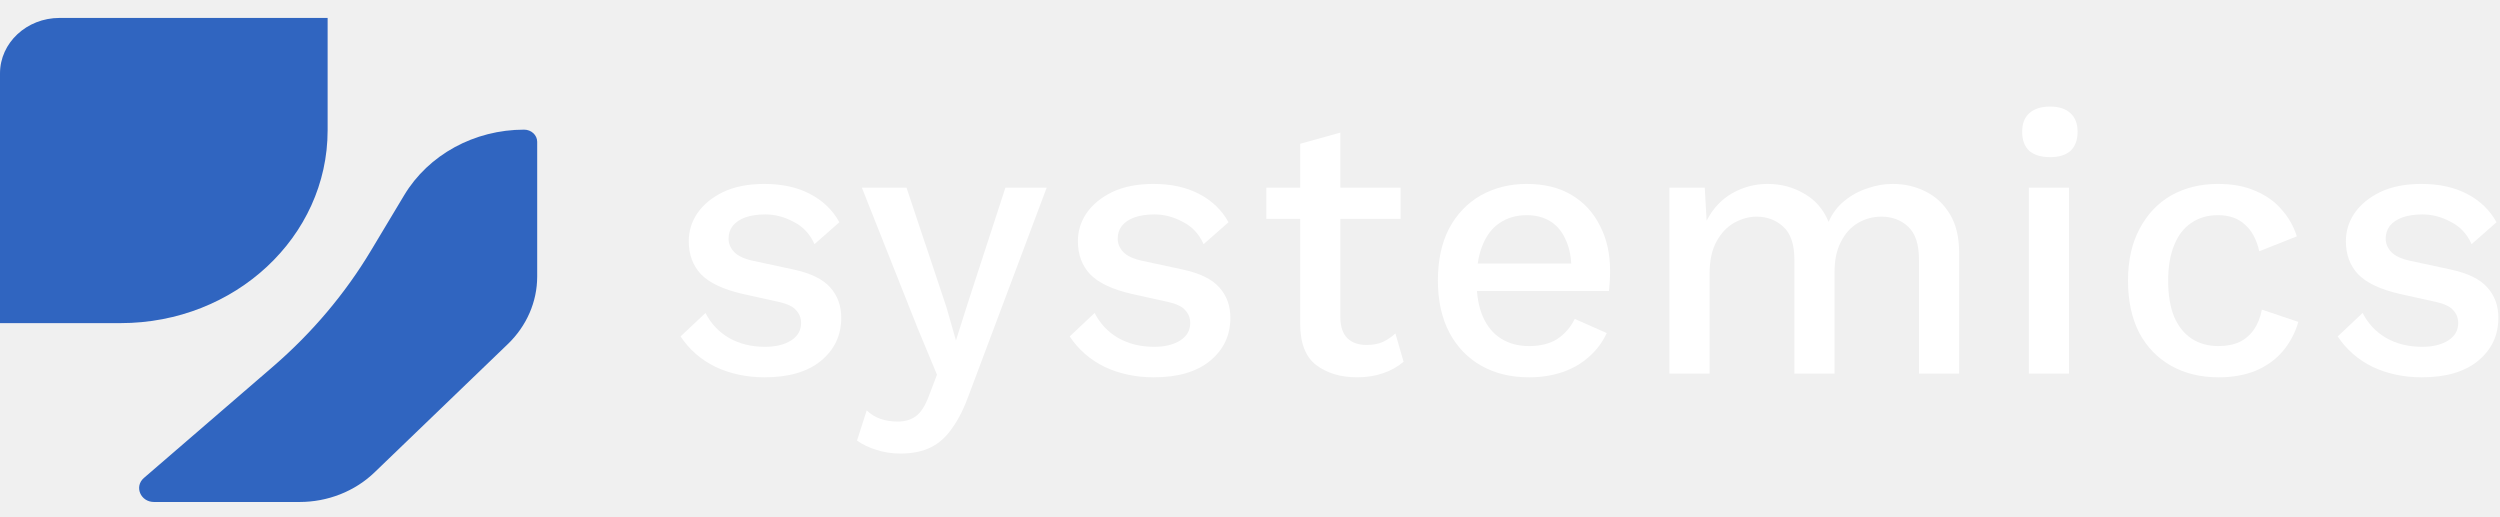
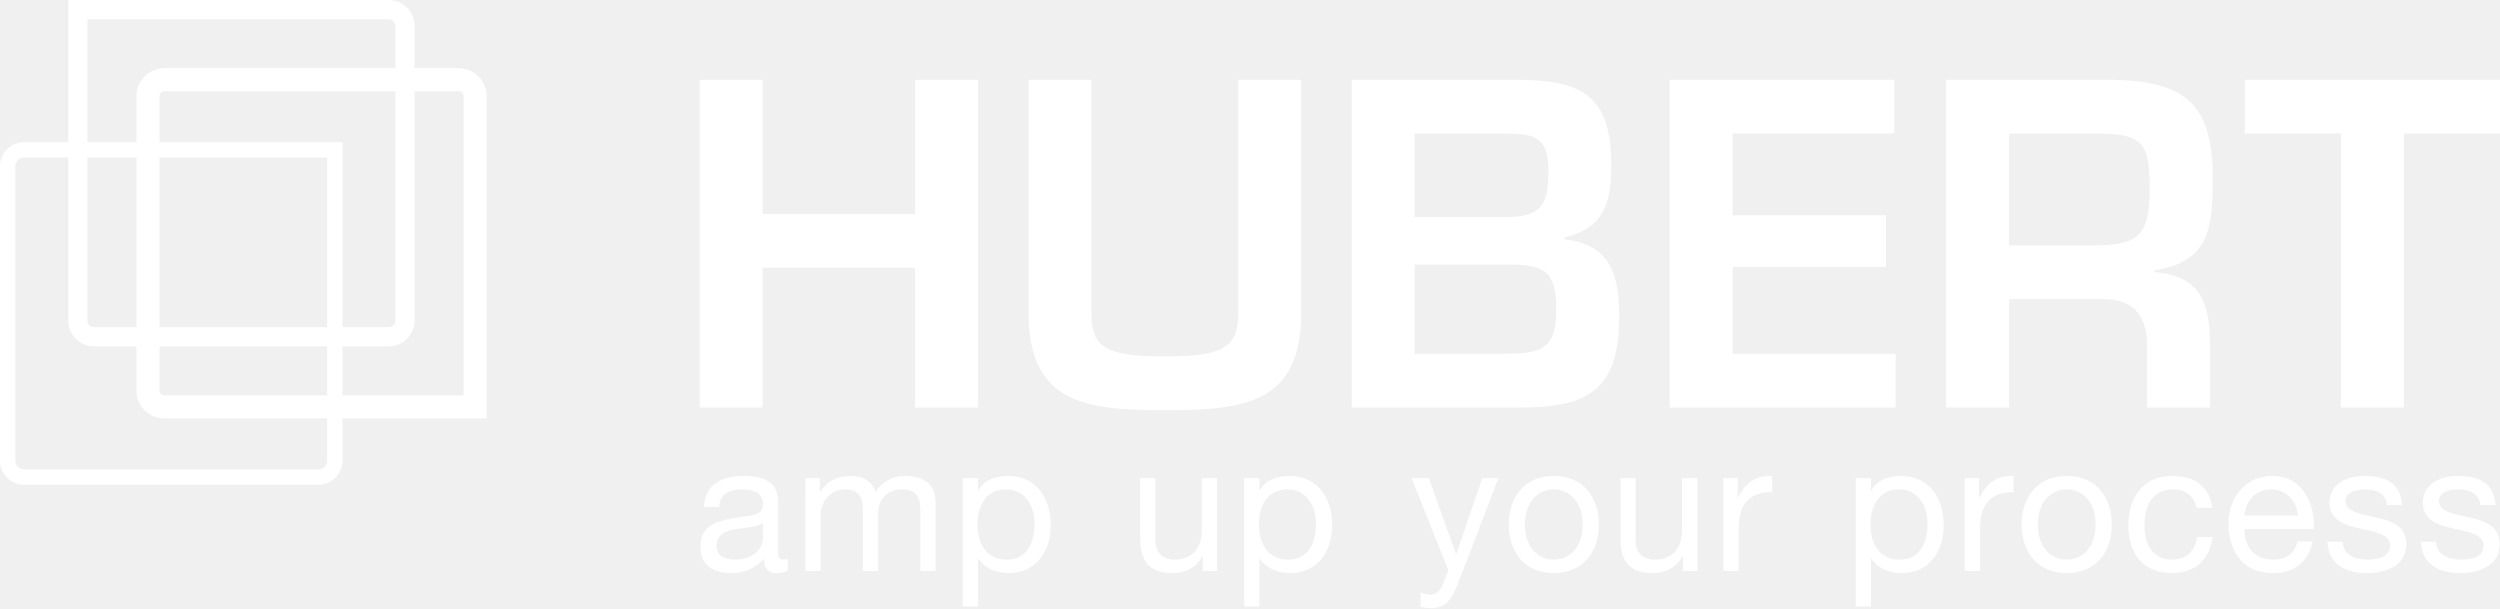
- <svg xmlns="http://www.w3.org/2000/svg" width="121" height="25" viewBox="0 0 121 25" fill="none">
-   <path d="M37.008 18.262C36.144 18.262 35.352 18.094 34.632 17.758C33.924 17.41 33.36 16.918 32.94 16.282L34.146 15.148C34.41 15.664 34.788 16.066 35.28 16.354C35.784 16.642 36.366 16.786 37.026 16.786C37.542 16.786 37.962 16.684 38.286 16.48C38.61 16.276 38.772 15.994 38.772 15.634C38.772 15.394 38.694 15.19 38.538 15.022C38.394 14.842 38.106 14.704 37.674 14.608L35.964 14.23C35.016 14.014 34.338 13.696 33.93 13.276C33.534 12.856 33.336 12.322 33.336 11.674C33.336 11.182 33.474 10.732 33.75 10.324C34.038 9.904 34.452 9.562 34.992 9.298C35.544 9.034 36.21 8.902 36.99 8.902C37.854 8.902 38.592 9.064 39.204 9.388C39.828 9.712 40.302 10.168 40.626 10.756L39.42 11.818C39.204 11.326 38.868 10.966 38.412 10.738C37.968 10.498 37.512 10.378 37.044 10.378C36.672 10.378 36.348 10.426 36.072 10.522C35.808 10.618 35.604 10.756 35.46 10.936C35.328 11.116 35.262 11.32 35.262 11.548C35.262 11.788 35.352 12.004 35.532 12.196C35.712 12.388 36.024 12.532 36.468 12.628L38.394 13.042C39.234 13.222 39.828 13.51 40.176 13.906C40.536 14.302 40.716 14.794 40.716 15.382C40.716 16.234 40.386 16.93 39.726 17.47C39.078 17.998 38.172 18.262 37.008 18.262Z" fill="white" />
-   <path d="M50.66 9.082L46.916 19.054C46.676 19.726 46.406 20.272 46.106 20.692C45.818 21.124 45.47 21.442 45.062 21.646C44.654 21.85 44.162 21.952 43.586 21.952C43.166 21.952 42.776 21.892 42.416 21.772C42.056 21.664 41.744 21.514 41.48 21.322L41.948 19.864C42.152 20.056 42.38 20.194 42.632 20.278C42.884 20.362 43.154 20.404 43.442 20.404C43.802 20.404 44.102 20.314 44.342 20.134C44.582 19.954 44.792 19.618 44.972 19.126L45.35 18.136L44.414 15.886L41.714 9.082H43.874L45.8 14.842L46.268 16.48L46.826 14.716L48.662 9.082H50.66Z" fill="white" />
-   <path d="M55.842 18.262C54.978 18.262 54.186 18.094 53.466 17.758C52.758 17.41 52.194 16.918 51.774 16.282L52.98 15.148C53.244 15.664 53.622 16.066 54.114 16.354C54.618 16.642 55.2 16.786 55.86 16.786C56.376 16.786 56.796 16.684 57.12 16.48C57.444 16.276 57.606 15.994 57.606 15.634C57.606 15.394 57.528 15.19 57.372 15.022C57.228 14.842 56.94 14.704 56.508 14.608L54.798 14.23C53.85 14.014 53.172 13.696 52.764 13.276C52.368 12.856 52.17 12.322 52.17 11.674C52.17 11.182 52.308 10.732 52.584 10.324C52.872 9.904 53.286 9.562 53.826 9.298C54.378 9.034 55.044 8.902 55.824 8.902C56.688 8.902 57.426 9.064 58.038 9.388C58.662 9.712 59.136 10.168 59.46 10.756L58.254 11.818C58.038 11.326 57.702 10.966 57.246 10.738C56.802 10.498 56.346 10.378 55.878 10.378C55.506 10.378 55.182 10.426 54.906 10.522C54.642 10.618 54.438 10.756 54.294 10.936C54.162 11.116 54.096 11.32 54.096 11.548C54.096 11.788 54.186 12.004 54.366 12.196C54.546 12.388 54.858 12.532 55.302 12.628L57.228 13.042C58.068 13.222 58.662 13.51 59.01 13.906C59.37 14.302 59.55 14.794 59.55 15.382C59.55 16.234 59.22 16.93 58.56 17.47C57.912 17.998 57.006 18.262 55.842 18.262Z" fill="white" />
-   <path d="M64.873 6.418V15.346C64.873 15.802 64.987 16.144 65.215 16.372C65.443 16.588 65.749 16.696 66.133 16.696C66.445 16.696 66.709 16.648 66.925 16.552C67.153 16.444 67.357 16.306 67.537 16.138L67.933 17.506C67.657 17.746 67.327 17.932 66.943 18.064C66.559 18.196 66.139 18.262 65.683 18.262C64.891 18.262 64.231 18.064 63.703 17.668C63.187 17.272 62.929 16.606 62.929 15.67V6.958L64.873 6.418ZM67.789 9.082V10.594H61.291V9.082H67.789Z" fill="white" />
-   <path d="M74.004 18.262C73.128 18.262 72.36 18.076 71.7 17.704C71.04 17.332 70.524 16.798 70.152 16.102C69.78 15.394 69.594 14.554 69.594 13.582C69.594 12.598 69.774 11.758 70.134 11.062C70.506 10.366 71.016 9.832 71.664 9.46C72.324 9.088 73.068 8.902 73.896 8.902C74.748 8.902 75.474 9.082 76.074 9.442C76.674 9.802 77.13 10.3 77.442 10.936C77.766 11.56 77.928 12.28 77.928 13.096C77.928 13.3 77.922 13.486 77.91 13.654C77.898 13.822 77.886 13.966 77.874 14.086H70.854V12.754H77.01L76.056 13.042C76.056 12.478 75.966 12.004 75.786 11.62C75.618 11.224 75.372 10.924 75.048 10.72C74.724 10.516 74.34 10.414 73.896 10.414C73.392 10.414 72.954 10.54 72.582 10.792C72.222 11.032 71.946 11.392 71.754 11.872C71.562 12.34 71.466 12.916 71.466 13.6C71.466 14.284 71.568 14.86 71.772 15.328C71.976 15.796 72.27 16.15 72.654 16.39C73.038 16.63 73.488 16.75 74.004 16.75C74.556 16.75 75.012 16.636 75.372 16.408C75.732 16.168 76.014 15.844 76.218 15.436L77.766 16.12C77.562 16.564 77.274 16.948 76.902 17.272C76.542 17.596 76.116 17.842 75.624 18.01C75.132 18.178 74.592 18.262 74.004 18.262Z" fill="white" />
-   <path d="M80.8 18.082V9.082H82.51L82.6 10.684C82.9 10.096 83.314 9.652 83.842 9.352C84.37 9.052 84.94 8.902 85.552 8.902C86.2 8.902 86.788 9.058 87.316 9.37C87.856 9.67 88.252 10.126 88.504 10.738C88.684 10.33 88.936 9.994 89.26 9.73C89.596 9.454 89.968 9.25 90.376 9.118C90.784 8.974 91.192 8.902 91.6 8.902C92.176 8.902 92.704 9.022 93.184 9.262C93.676 9.502 94.072 9.868 94.372 10.36C94.672 10.852 94.822 11.476 94.822 12.232V18.082H92.878V12.556C92.878 11.824 92.704 11.296 92.356 10.972C92.008 10.648 91.576 10.486 91.06 10.486C90.652 10.486 90.274 10.588 89.926 10.792C89.578 10.996 89.302 11.302 89.098 11.71C88.894 12.106 88.792 12.586 88.792 13.15V18.082H86.848V12.556C86.848 11.824 86.668 11.296 86.308 10.972C85.96 10.648 85.528 10.486 85.012 10.486C84.664 10.486 84.31 10.582 83.95 10.774C83.602 10.966 83.314 11.266 83.086 11.674C82.858 12.082 82.744 12.61 82.744 13.258V18.082H80.8Z" fill="white" />
-   <path d="M100.141 9.082V18.082H98.197V9.082H100.141ZM99.223 7.606C98.791 7.606 98.455 7.504 98.215 7.3C97.987 7.084 97.873 6.778 97.873 6.382C97.873 5.986 97.987 5.686 98.215 5.482C98.455 5.266 98.791 5.158 99.223 5.158C99.655 5.158 99.985 5.266 100.213 5.482C100.441 5.686 100.555 5.986 100.555 6.382C100.555 6.778 100.441 7.084 100.213 7.3C99.985 7.504 99.655 7.606 99.223 7.606Z" fill="white" />
-   <path d="M107.351 8.902C108.059 8.902 108.665 9.016 109.169 9.244C109.685 9.46 110.105 9.76 110.429 10.144C110.765 10.516 111.011 10.948 111.167 11.44L109.349 12.16C109.217 11.584 108.983 11.152 108.647 10.864C108.323 10.564 107.891 10.414 107.351 10.414C106.847 10.414 106.415 10.54 106.055 10.792C105.695 11.032 105.419 11.392 105.227 11.872C105.035 12.34 104.939 12.916 104.939 13.6C104.939 14.272 105.035 14.848 105.227 15.328C105.431 15.796 105.713 16.15 106.073 16.39C106.445 16.63 106.877 16.75 107.369 16.75C107.765 16.75 108.107 16.684 108.395 16.552C108.683 16.408 108.917 16.204 109.097 15.94C109.277 15.676 109.403 15.358 109.475 14.986L111.239 15.58C111.083 16.12 110.831 16.594 110.483 17.002C110.147 17.398 109.715 17.71 109.187 17.938C108.659 18.154 108.059 18.262 107.387 18.262C106.511 18.262 105.743 18.076 105.083 17.704C104.423 17.332 103.907 16.798 103.535 16.102C103.175 15.394 102.995 14.554 102.995 13.582C102.995 12.61 103.181 11.776 103.553 11.08C103.925 10.372 104.435 9.832 105.083 9.46C105.743 9.088 106.499 8.902 107.351 8.902Z" fill="white" />
-   <path d="M117.213 18.262C116.349 18.262 115.557 18.094 114.837 17.758C114.129 17.41 113.565 16.918 113.145 16.282L114.351 15.148C114.615 15.664 114.993 16.066 115.485 16.354C115.989 16.642 116.571 16.786 117.231 16.786C117.747 16.786 118.167 16.684 118.491 16.48C118.815 16.276 118.977 15.994 118.977 15.634C118.977 15.394 118.899 15.19 118.743 15.022C118.599 14.842 118.311 14.704 117.879 14.608L116.169 14.23C115.221 14.014 114.543 13.696 114.135 13.276C113.739 12.856 113.541 12.322 113.541 11.674C113.541 11.182 113.679 10.732 113.955 10.324C114.243 9.904 114.657 9.562 115.197 9.298C115.749 9.034 116.415 8.902 117.195 8.902C118.059 8.902 118.797 9.064 119.409 9.388C120.033 9.712 120.507 10.168 120.831 10.756L119.625 11.818C119.409 11.326 119.073 10.966 118.617 10.738C118.173 10.498 117.717 10.378 117.249 10.378C116.877 10.378 116.553 10.426 116.277 10.522C116.013 10.618 115.809 10.756 115.665 10.936C115.533 11.116 115.467 11.32 115.467 11.548C115.467 11.788 115.557 12.004 115.737 12.196C115.917 12.388 116.229 12.532 116.673 12.628L118.599 13.042C119.439 13.222 120.033 13.51 120.381 13.906C120.741 14.302 120.921 14.794 120.921 15.382C120.921 16.234 120.591 16.93 119.931 17.47C119.283 17.998 118.377 18.262 117.213 18.262Z" fill="white" />
-   <path d="M0 3.554C0 2.071 1.291 0.868 2.883 0.868H15.857V6.307C15.857 11.461 11.371 15.639 5.838 15.639H0V3.554Z" fill="#3065C0" />
-   <path d="M19.564 9.446C20.739 7.488 22.959 6.275 25.367 6.275C25.716 6.275 26 6.539 26 6.865V13.384C26 14.604 25.491 15.776 24.58 16.652L18.125 22.865C17.174 23.78 15.866 24.296 14.499 24.296H7.456C6.8 24.296 6.485 23.547 6.966 23.132L13.214 17.742C15.1 16.114 16.7 14.221 17.954 12.13L19.564 9.446Z" fill="#3065C0" />
+ <svg xmlns="http://www.w3.org/2000/svg" width="740" height="180" viewBox="0 0 740 180" fill="none">
+   <g clip-path="url(#clip0_33_17)">
+     <path d="M48.644 20.191H135.793C140.349 20.191 144.046 23.885 144.046 28.442V123.855H48.644C44.088 123.855 40.394 120.16 40.394 115.601V28.445C40.391 23.888 44.088 20.191 48.644 20.191ZM48.644 27.012C47.853 27.012 47.215 27.653 47.215 28.442V115.601C47.215 116.392 47.856 117.03 48.644 117.03H137.222V28.445C137.222 27.656 136.581 27.015 135.793 27.015L48.644 27.012Z" fill="white" />
+     <path d="M115.035 0C119.278 0 122.718 3.44 122.718 7.687V94.843C122.718 99.09 119.278 102.53 115.035 102.53H27.886C23.64 102.53 20.2 99.09 20.2 94.843V0H115.035ZM115.035 5.685H25.887V94.84C25.887 95.945 26.782 96.842 27.886 96.842H115.032C116.136 96.842 117.031 95.945 117.031 94.84V7.687C117.034 6.583 116.136 5.685 115.035 5.685Z" fill="white" />
+     <path d="M7.116 42.085H101.378V136.358C101.378 140.286 98.192 143.473 94.262 143.473H7.116C3.186 143.473 0 140.286 0 136.358V49.202C0 45.272 3.186 42.085 7.116 42.085ZM7.116 46.636C5.699 46.636 4.547 47.785 4.547 49.202V136.361C4.547 137.776 5.696 138.928 7.116 138.928H94.262C95.679 138.928 96.831 137.776 96.831 136.361V46.636H7.116Z" fill="white" />
+     <path fill-rule="evenodd" clip-rule="evenodd" d="M233.143 165.385C232.665 165.544 232.186 165.651 231.761 165.651C230.326 165.651 230.326 164.694 230.326 162.568V148.428C230.326 141.996 224.958 140.877 220.015 140.877C213.849 140.877 208.641 143.272 208.375 150.073H212.893C213.105 146.033 215.922 144.863 219.749 144.863C222.566 144.863 225.861 145.448 225.861 149.435C225.861 152.89 221.556 152.465 216.613 153.475C211.936 154.325 207.312 155.707 207.312 161.927C207.312 167.452 211.405 169.631 216.401 169.631C220.227 169.631 223.576 168.356 226.074 165.382C226.074 168.359 227.562 169.631 229.901 169.631C231.23 169.631 232.346 169.366 233.143 168.887V165.385ZM225.808 159.428C225.808 161.98 223.363 165.648 217.41 165.648C214.647 165.648 212.095 164.585 212.095 161.608C212.095 154.857 222.3 157.408 225.808 154.804V159.428Z" fill="white" />
+     <path d="M238.405 168.999H242.923V151.883C242.923 149.757 244.942 144.866 250.257 144.866C254.297 144.866 255.413 147.415 255.413 150.979V168.999H259.931V151.883C259.931 147.631 262.697 144.866 267.106 144.866C271.517 144.866 272.421 147.577 272.421 150.979V168.999H276.942V148.853C276.942 143.165 273.274 140.88 267.797 140.88C264.236 140.88 261.047 142.581 259.186 145.56C258.07 142.158 255.041 140.88 251.639 140.88C247.759 140.88 244.836 142.421 242.763 145.56H242.66V141.52H238.408L238.405 168.999Z" fill="white" />
+     <path fill-rule="evenodd" clip-rule="evenodd" d="M284.97 179.525H289.488V165.329H289.594C291.561 168.574 295.707 169.634 298.47 169.634C306.868 169.634 311.014 163.149 311.014 155.335C311.014 147.574 306.815 140.877 298.364 140.877C294.537 140.877 291.082 142.206 289.594 145.239H289.488V141.518H284.97V179.525ZM306.227 155.016C306.227 160.385 304.154 165.651 297.989 165.651C291.77 165.651 289.326 160.601 289.326 155.232C289.326 150.129 291.611 144.866 297.723 144.866C303.573 144.866 306.227 149.86 306.227 155.016Z" fill="white" />
+     <path d="M360.245 141.518H355.728V157.039C355.728 161.983 353.07 165.651 347.596 165.651C344.141 165.651 342.015 163.524 342.015 160.122V141.518H337.497V159.591C337.497 165.491 339.73 169.634 346.958 169.634C350.944 169.634 353.974 168.04 355.887 164.638H355.993V169H360.245V141.518Z" fill="white" />
+     <path fill-rule="evenodd" clip-rule="evenodd" d="M368.277 179.525H372.792V165.329H372.901C374.865 168.574 379.01 169.634 381.777 169.634C390.175 169.634 394.321 163.149 394.321 155.335C394.321 147.574 390.119 140.877 381.671 140.877C377.844 140.877 374.389 142.206 372.901 145.239H372.792V141.518H368.277V179.525ZM389.534 155.016C389.534 160.385 387.464 165.651 381.299 165.651C375.08 165.651 372.632 160.601 372.632 155.232C372.632 150.129 374.918 144.866 381.033 144.866C386.877 144.866 389.534 149.86 389.534 155.016Z" fill="white" />
+     <path d="M443.555 141.518H438.769L431.065 164.003H430.959L422.933 141.518H417.828L428.723 168.84L426.863 173.518C426.013 175.166 425.003 176.016 423.143 176.016C422.236 176.016 421.336 175.644 420.485 175.378V179.525C421.495 179.894 422.558 180 423.621 180C427.658 180 429.465 177.98 431.591 172.667L443.555 141.518Z" fill="white" />
+     <path fill-rule="evenodd" clip-rule="evenodd" d="M451.368 155.285C451.368 148.641 455.195 144.866 459.926 144.866C464.656 144.866 468.48 148.641 468.48 155.285C468.48 161.93 464.653 165.651 459.926 165.651C455.195 165.651 451.368 161.93 451.368 155.285ZM446.585 155.285C446.585 163.312 451.209 169.634 459.929 169.634C468.648 169.634 473.269 163.309 473.269 155.285C473.269 147.205 468.648 140.877 459.929 140.877C451.209 140.877 446.585 147.205 446.585 155.285Z" fill="white" />
+     <path d="M502.398 141.518H497.881V157.039C497.881 161.983 495.223 165.651 489.749 165.651C486.294 165.651 484.168 163.524 484.168 160.122V141.518H479.65V159.591C479.65 165.491 481.882 169.634 489.111 169.634C493.097 169.634 496.127 168.04 498.04 164.638H498.143V169H502.395L502.398 141.518Z" fill="white" />
+     <path d="M510.108 169H514.623V156.774C514.623 149.757 517.28 145.661 524.562 145.661V140.877C519.672 140.717 516.643 142.846 514.463 147.312H514.357V141.518H510.108V169Z" fill="white" />
+     <path fill-rule="evenodd" clip-rule="evenodd" d="M549.294 179.525H553.809V165.329H553.919C555.885 168.574 560.028 169.634 562.795 169.634C571.192 169.634 575.338 163.149 575.338 155.335C575.338 147.574 571.139 140.877 562.688 140.877C558.861 140.877 555.407 142.206 553.919 145.239H553.809V141.518H549.294V179.525ZM570.558 155.016C570.558 160.385 568.485 165.651 562.319 165.651C556.101 165.651 553.656 160.601 553.656 155.232C553.656 150.129 555.938 144.866 562.053 144.866C567.897 144.866 570.558 149.86 570.558 155.016Z" fill="white" />
+     <path d="M581.56 169H586.077V156.774C586.077 149.757 588.732 145.661 596.013 145.661V140.877C591.127 140.717 588.094 142.846 585.918 147.312H585.812V141.518H581.56V169Z" fill="white" />
+     <path fill-rule="evenodd" clip-rule="evenodd" d="M603.195 155.285C603.195 148.641 607.021 144.866 611.752 144.866C616.482 144.866 620.306 148.641 620.306 155.285C620.306 161.93 616.479 165.651 611.752 165.651C607.021 165.651 603.195 161.93 603.195 155.285ZM598.411 155.285C598.411 163.312 603.035 169.634 611.755 169.634C620.474 169.634 625.095 163.309 625.095 155.285C625.095 147.205 620.474 140.877 611.755 140.877C603.035 140.877 598.411 147.205 598.411 155.285Z" fill="white" />
+     <path d="M654.806 150.339C654.118 143.8 649.226 140.877 642.954 140.877C634.237 140.877 629.985 147.362 629.985 155.601C629.985 163.84 634.45 169.634 642.845 169.634C649.807 169.634 653.953 165.701 654.963 158.95H650.339C649.754 163.149 647.203 165.651 642.788 165.651C637.051 165.651 634.766 160.704 634.766 155.604C634.766 150.076 636.786 144.866 643.32 144.866C647.094 144.866 649.429 146.886 650.123 150.342L654.806 150.339Z" fill="white" />
+     <path fill-rule="evenodd" clip-rule="evenodd" d="M664.376 152.627C664.642 148.375 667.565 144.866 672.242 144.866C676.76 144.866 679.896 148.322 680.162 152.627H664.376ZM680.059 160.279C679.258 163.894 676.707 165.648 672.933 165.648C666.93 165.648 664.22 161.395 664.379 156.608H684.948C685.214 149.964 682.238 140.874 672.511 140.874C665.017 140.874 659.596 146.88 659.596 155.176C659.861 163.521 664.007 169.634 672.777 169.634C678.996 169.634 683.298 166.392 684.526 160.279H680.059Z" fill="white" />
+     <path d="M688.932 160.335C689.197 167.139 694.406 169.634 700.572 169.634C706.152 169.634 712.265 167.561 712.265 160.97C712.265 155.707 707.8 154.163 703.282 153.156C699.083 152.202 694.3 151.561 694.3 148.372C694.3 145.608 697.436 144.863 700.143 144.863C703.067 144.863 706.256 145.98 706.521 149.488H711.039C710.614 142.787 705.937 140.874 699.771 140.874C694.935 140.874 689.513 143.16 689.513 148.688C689.513 159.266 707.478 154.482 707.478 161.549C707.478 165.007 703.651 165.645 700.834 165.645C697.167 165.645 693.606 164.366 693.446 160.329H688.932V160.335Z" fill="white" />
+     <path d="M716.576 160.335C716.841 167.139 722.05 169.634 728.215 169.634C733.796 169.634 739.908 167.561 739.908 160.97C739.908 155.707 735.441 154.163 730.926 153.156C726.727 152.202 721.944 151.561 721.944 148.372C721.944 145.608 725.08 144.863 727.787 144.863C730.711 144.863 733.9 145.98 734.165 149.488H738.683C738.255 142.787 733.578 140.874 727.415 140.874C722.579 140.874 717.157 143.16 717.157 148.688C717.157 159.266 735.122 154.482 735.122 161.549C735.122 165.007 731.292 165.645 728.478 165.645C724.811 165.645 721.25 164.366 721.09 160.329H716.576V160.335Z" fill="white" />
+     <path d="M289.494 23.613H270.868V63.33H225.726V23.613H207.099V120.636H225.726V79.239H270.868V120.636H289.494V23.613Z" fill="white" />
+     <path d="M366.535 23.613V92.566C366.535 103.044 361.878 105.501 344.675 105.501C326.696 105.501 323.073 102.527 323.073 92.566V23.613H304.447V92.566C304.447 119.729 321.907 121.413 344.675 121.413C368.215 121.413 385.158 119.605 385.158 92.566V23.613H366.535Z" fill="white" />
+     <path fill-rule="evenodd" clip-rule="evenodd" d="M418.74 78.335H447.329C458.325 78.335 460.652 81.439 460.652 92.046C460.652 103.948 455.349 104.721 444.226 104.721H418.743V78.335H418.74ZM450.043 120.636C470.479 120.636 479.272 115.075 479.272 93.603C479.272 81.312 476.689 72.384 463.103 70.834V70.314C474.873 67.47 476.945 59.967 476.945 48.842C476.945 27.497 467.375 23.616 448.36 23.616H400.111V120.636H450.043ZM418.74 39.525H444.999C454.182 39.525 458.325 40.301 458.325 50.649C458.325 61 455.998 64.234 445.519 64.234H418.743V39.525H418.74Z" fill="white" />
+     <path d="M512.857 39.525H560.716V23.613H494.228V120.636H561.1V104.724H512.857V78.982H558.256V63.717H512.857V39.525Z" fill="white" />
+     <path fill-rule="evenodd" clip-rule="evenodd" d="M623.265 88.553C632.191 88.683 635.554 94.376 635.554 102.524V120.633H654.18V102.524C654.18 88.81 650.947 81.696 637.754 80.532V80.015C654.18 77.558 654.96 67.078 654.96 52.719C654.96 30.727 646.807 24.13 625.597 23.613H576.059V120.636H594.685V88.553H623.265ZM594.679 72.644V39.525H620.548C633.871 39.525 636.331 41.985 636.331 55.696C636.331 69.927 632.968 72.644 619.258 72.644H594.679Z" fill="white" />
+     <path d="M711.544 39.525H740V23.613H664.462V39.525H692.918V120.636H711.544V39.525Z" fill="white" />
+   </g>
+   <defs>
+     <clipPath id="clip0_33_17">
+       <rect width="740" height="180" fill="white" />
+     </clipPath>
+   </defs>
</svg>
